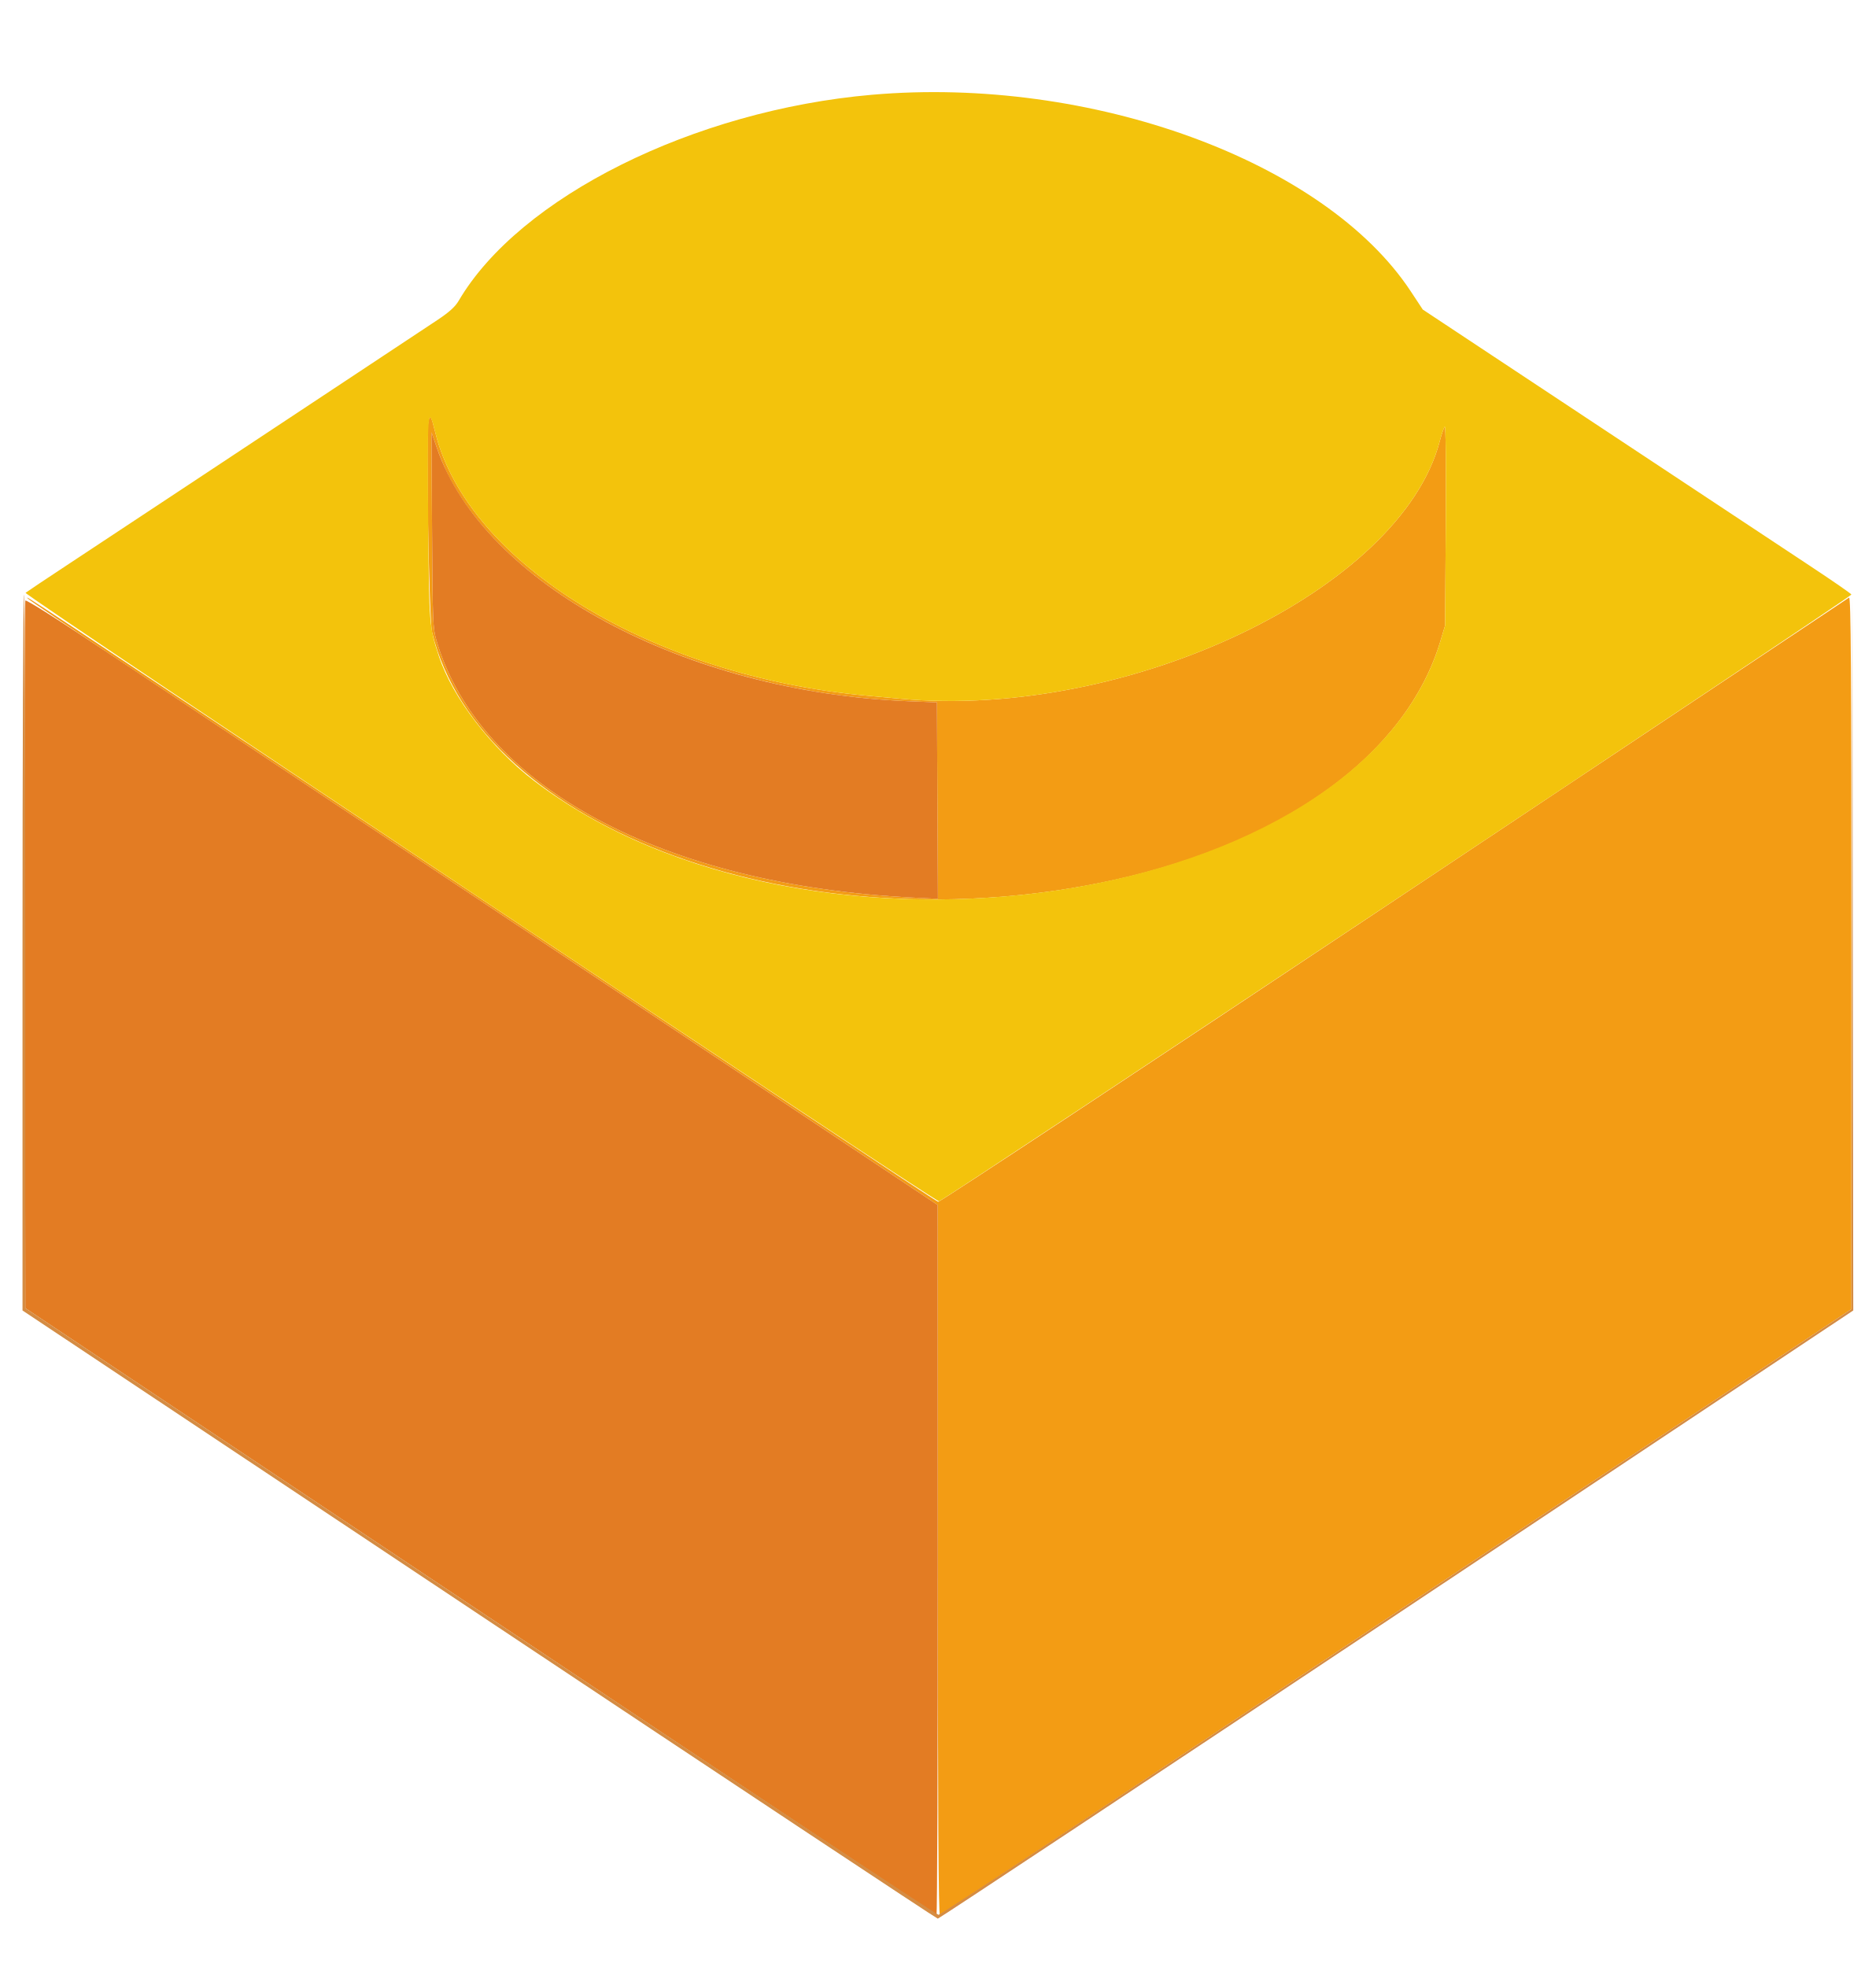
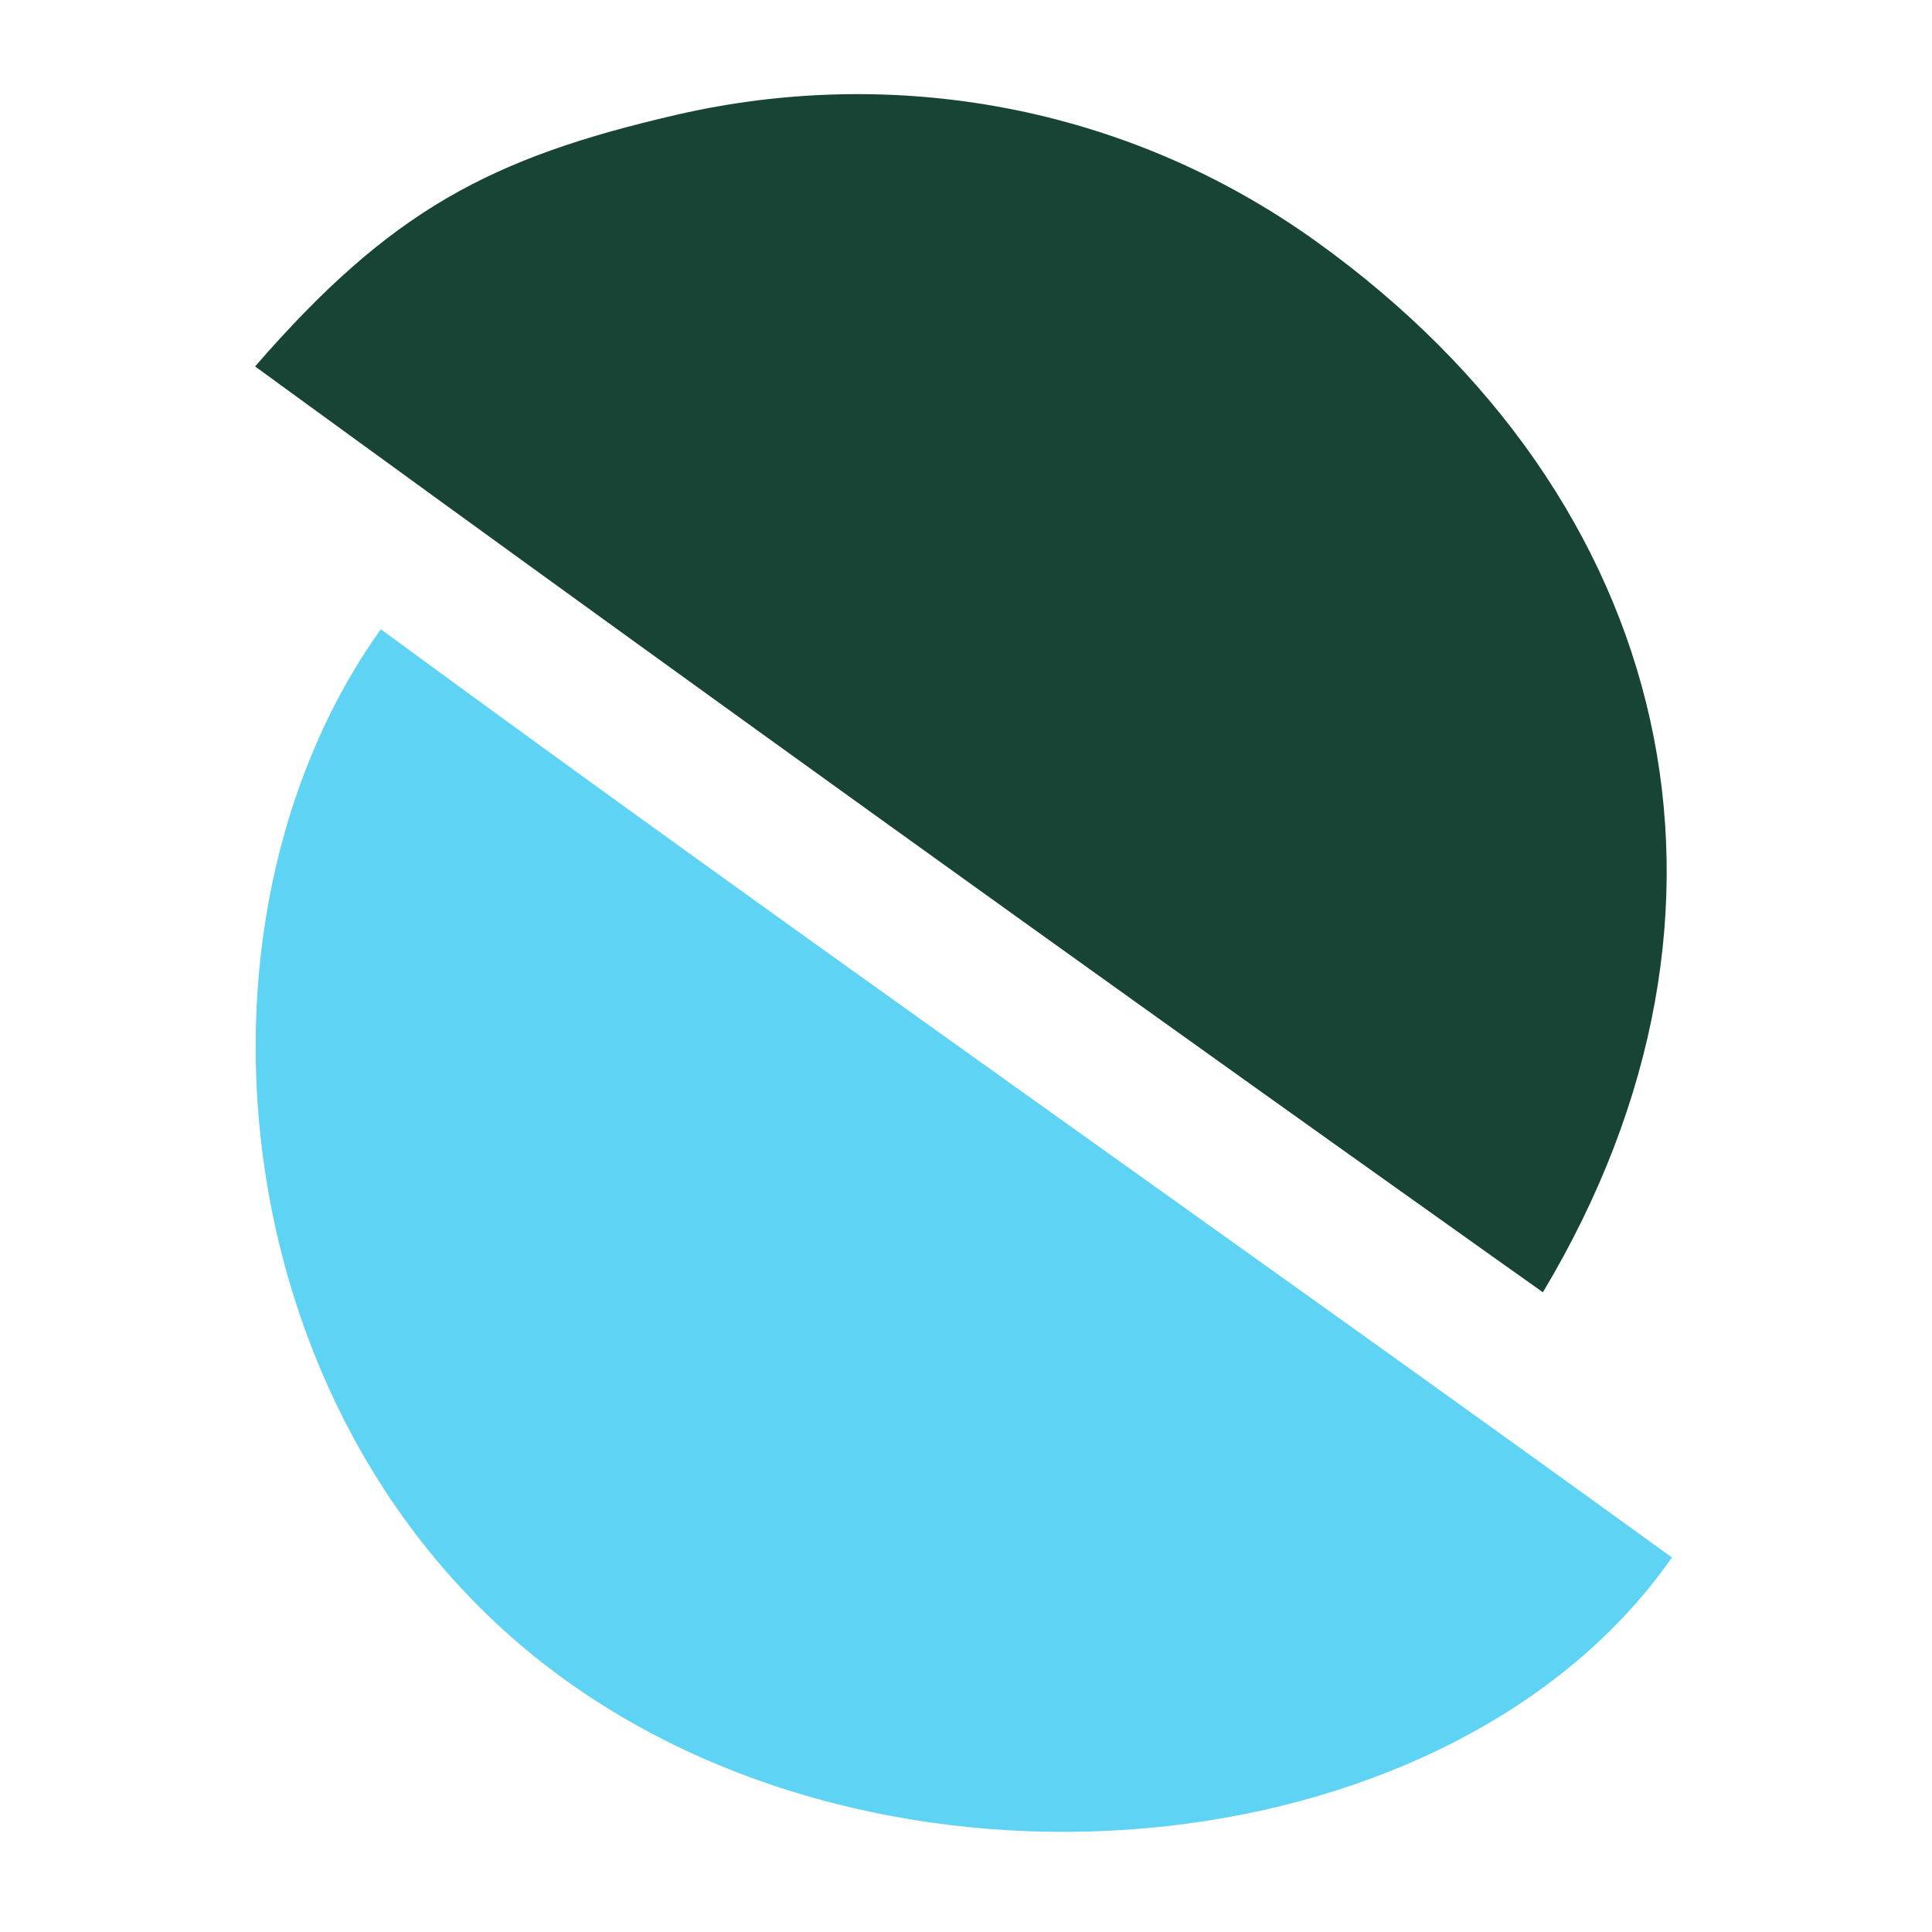
- <svg xmlns="http://www.w3.org/2000/svg" id="svg" version="1.1" width="400" height="419.512" viewBox="0, 0, 400,419.512">
+ <svg xmlns="http://www.w3.org/2000/svg" id="svg" version="1.1" width="451.509" height="451.509" viewBox="0 0 451.509 451.509">
  <defs id="defs11" />
-   <path style="fill:#f39c14;fill-rule:evenodd;stroke:none" d="m 91.383,89.726 c -0.575,2.292 0.091,42.347 0.75,45.074 10.227,42.332 79.34,67.448 145.467,52.863 36.572,-8.066 62.329,-26.905 69.536,-50.863 l 1.023,-3.4 0.142,-21.4 c 0.084,-12.638 -0.004,-21.236 -0.216,-21 -0.197,0.22 -0.677,1.616 -1.067,3.102 -8.299,31.663 -66.299,59.391 -114.899,54.929 -1.275,-0.117 -4.479,-0.408 -7.119,-0.647 -45.809,-4.148 -85.242,-28.16 -92.167,-56.123 -0.89,-3.596 -1.094,-3.953 -1.45,-2.535 m 4.373,11.961 c 13.688,26.262 54.218,46.087 97.844,47.861 l 6.2,0.252 0.104,20.952 0.103,20.951 -5.303,-0.266 C 141.295,188.754 102.184,167.65 93.078,136.6 92.305,133.961 92.25,132.602 92.136,113 l -0.12,-20.8 1.175,3.411 c 0.647,1.877 1.801,4.611 2.565,6.076 M 6,127.7 c 0.33,0.337 9.15,6.304 19.6,13.259 10.45,6.956 53.955,35.911 96.677,64.344 l 77.678,51.697 0.022,75.7 c 0.017,54.258 0.146,75.7 0.458,75.7 0.239,0 36.734,-24.18 81.1,-53.733 44.366,-29.552 83.635,-55.71 87.265,-58.127 3.63,-2.417 10.965,-7.309 16.3,-10.87 l 9.7,-6.475 v -76.021 c 0,-60.711 -0.101,-75.961 -0.5,-75.72 -0.275,0.166 -43.945,29.256 -97.044,64.646 -53.099,35.389 -96.839,64.289 -97.2,64.222 C 199.695,256.255 156.02,227.3 103,191.977 3.098,125.421 5.007,126.686 6,127.7" id="path1" />
-   <path style="fill:#f3c30c;fill-rule:evenodd;stroke:none" d="m 185.933,20.211 c -38.032,3.315 -75.174,21.84 -88.137,43.959 -0.739,1.261 -2.006,2.406 -4.512,4.074 -1.916,1.275 -10.864,7.202 -19.884,13.171 -9.02,5.968 -23.87,15.798 -33,21.845 -9.13,6.047 -20.65,13.665 -25.6,16.929 -4.95,3.264 -9.157,6.073 -9.349,6.242 C 4.986,126.84 199.16,256.2 200.238,256.2 c 0.817,0 194.562,-128.856 194.562,-129.4 0,-0.15 -3.915,-2.862 -8.7,-6.025 C 377.827,115.306 349.826,96.768 318,75.69 l -14.6,-9.67 -2.58,-3.91 C 282.492,34.333 232.614,16.143 185.933,20.211 m -93.1,72.05 c 6.925,27.963 46.358,51.975 92.167,56.123 2.64,0.239 5.844,0.53 7.119,0.647 48.6,4.462 106.6,-23.266 114.899,-54.929 0.39,-1.486 0.87,-2.882 1.067,-3.102 0.212,-0.236 0.3,8.362 0.216,21 l -0.142,21.4 -1.023,3.4 c -17.05,56.672 -134.496,74.702 -193.309,29.676 -9.11,-6.974 -17.379,-17.804 -20.215,-26.476 -2.081,-6.362 -2.095,-6.539 -2.296,-28.527 -0.219,-24 -0.086,-25.685 1.517,-19.212" id="path2" />
-   <path style="fill:#e37c23;fill-rule:evenodd;stroke:none" d="m 92.136,113 c 0.114,19.602 0.169,20.961 0.942,23.6 9.106,31.05 48.217,52.154 101.626,54.837 l 5.303,0.266 -0.103,-20.951 -0.104,-20.952 -6.2,-0.252 C 146.135,147.618 103.158,124.532 93.191,95.611 L 92.016,92.2 92.136,113 M 5.387,128.095 C 5.281,128.373 5.241,162.44 5.297,203.8 L 5.4,279 l 97,64.68 c 53.35,35.574 97.135,64.689 97.3,64.7 0.165,0.011 0.29,-34.045 0.277,-75.68 L 199.955,257 122.277,205.303 C 79.555,176.87 35.82,147.752 25.09,140.598 12.631,132.291 5.51,127.772 5.387,128.095" id="path3" />
-   <path style="fill:#d58c43;fill-rule:evenodd;stroke:none" d="m 4.8,203.146 v 76.345 l 97.367,64.855 c 53.553,35.669 97.569,64.854 97.816,64.854 0.246,0 44.27,-29.186 97.832,-64.857 l 97.385,-64.857 -0.099,-76.443 -0.099,-76.443 -0.102,76.298 -0.102,76.298 -9.699,6.475 c -5.334,3.56 -12.669,8.452 -16.299,10.869 -3.63,2.417 -42.899,28.575 -87.265,58.127 -44.366,29.553 -80.996,53.724 -81.4,53.713 -0.404,-0.011 -44.385,-29.126 -97.735,-64.7 L 5.4,279 v -76.1 c 0,-41.855 -0.135,-76.1 -0.3,-76.1 -0.165,0 -0.3,34.355 -0.3,76.346" id="path4" />
+   <path id="path10" style="fill:#174434;fill-opacity:1;fill-rule:evenodd;stroke-width:0.911" d="m 307.775,56.553 c 83.474,60.012 106.513,155.802 52.8,245.452 0,0 -69.33,-49.139 -152.804,-109.151 C 124.297,132.841 59.617,85.637 59.617,85.637 91.308,49.105 114.646,36.868 158.018,26.844 208.371,15.207 262.93,24.312 307.775,56.553 Z" />
+   <path id="path10-6" style="fill:#5ed3f3;fill-opacity:1;fill-rule:evenodd;stroke-width:0.906" d="M 390.727,363.979 C 340.754,435.696 212.125,450.146 132.136,392.64 52.148,335.134 39.489,216.266 89.001,147.06 185.389,217.855 287.945,289.538 390.727,363.979 Z" />
</svg>
